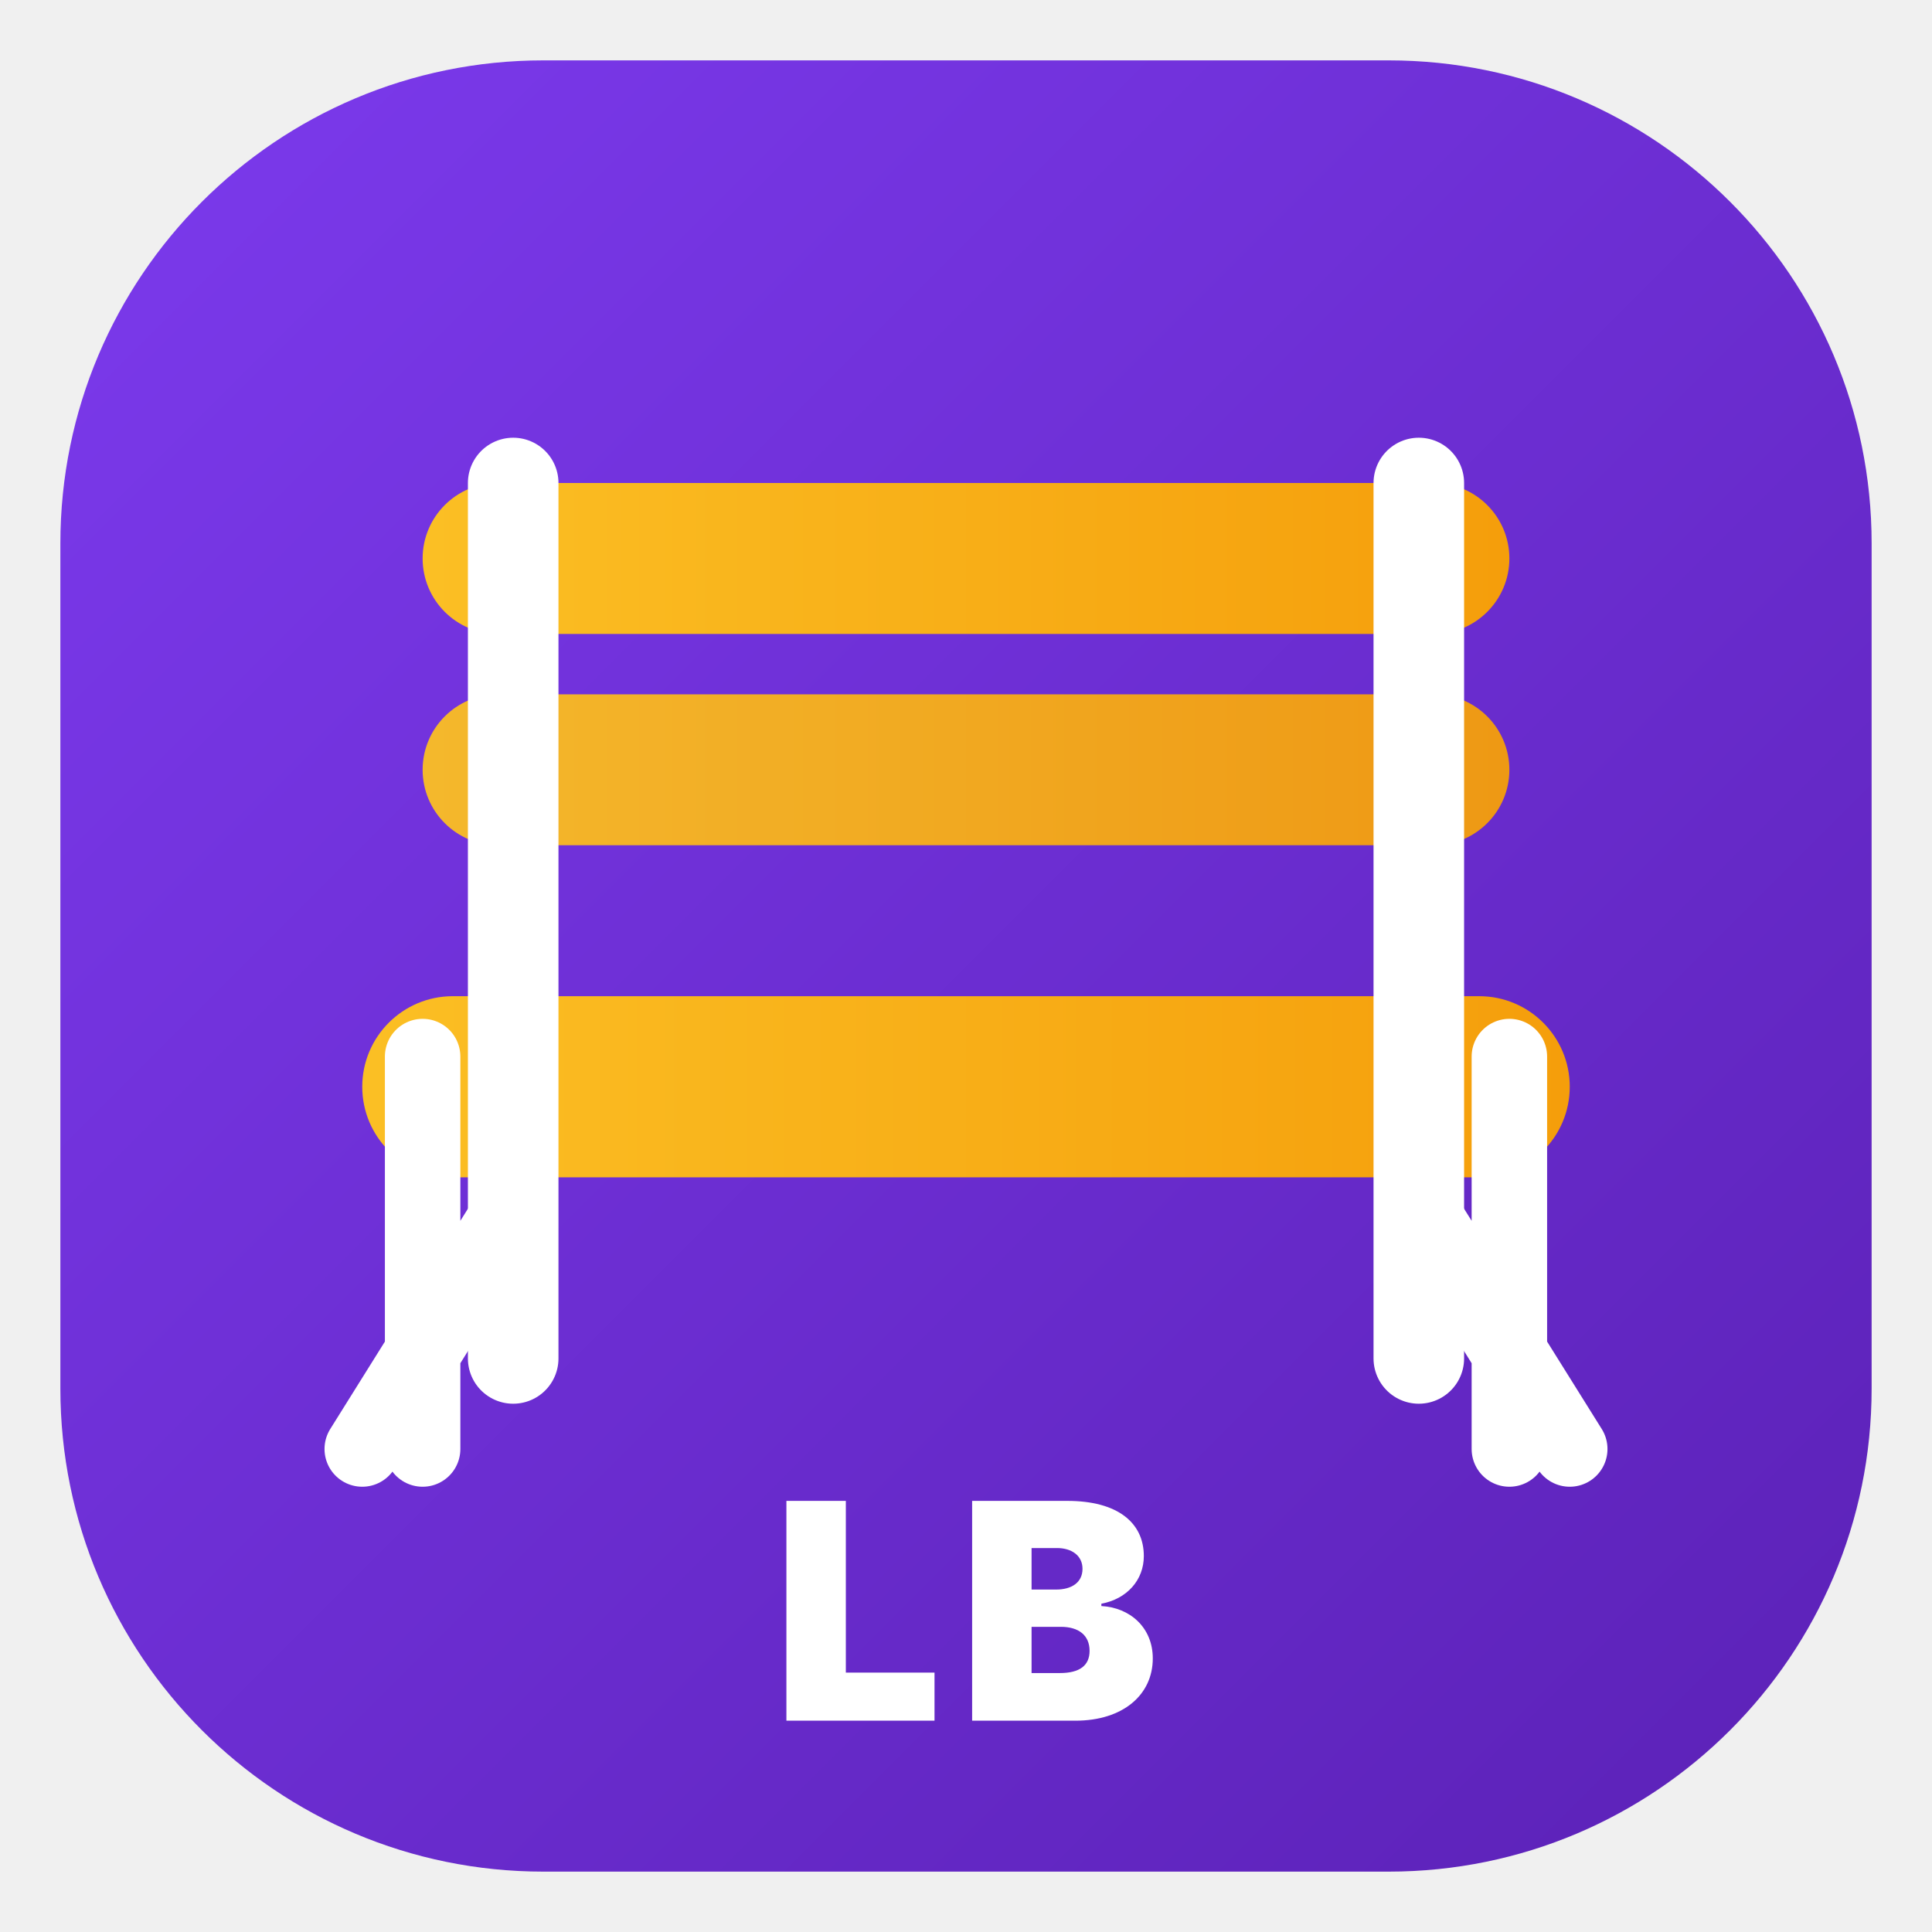
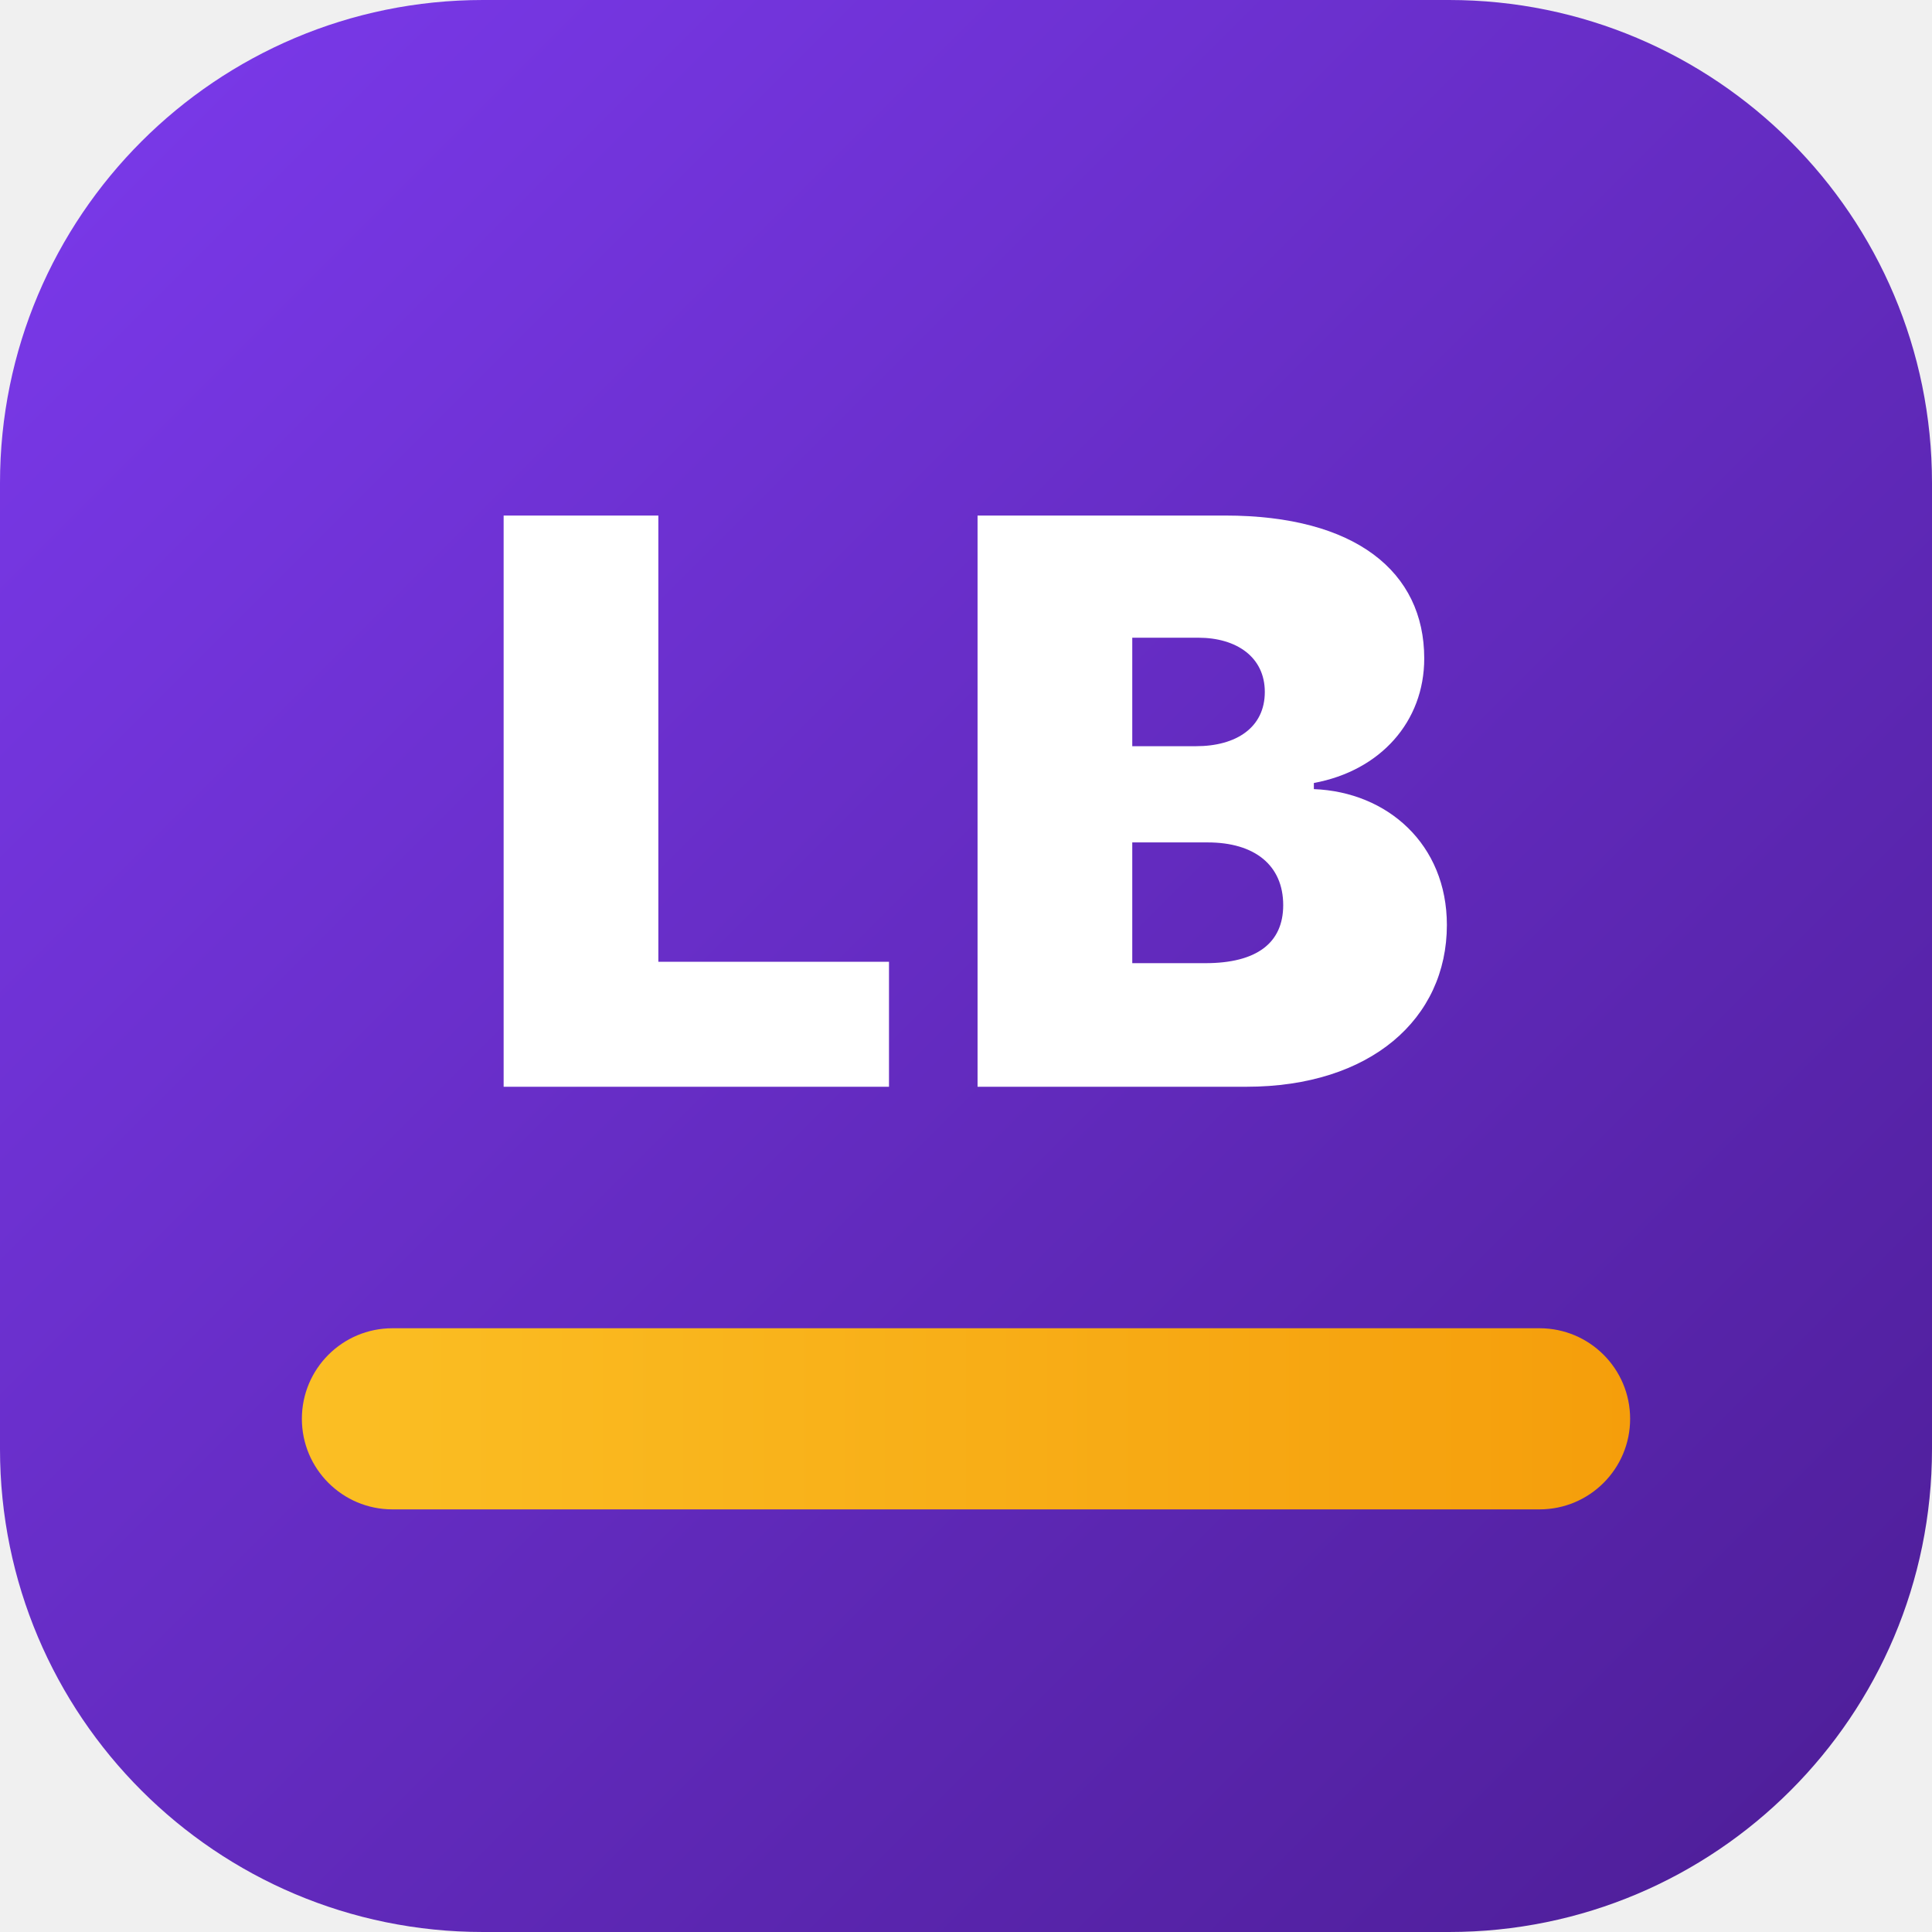
<svg xmlns="http://www.w3.org/2000/svg" viewBox="0 0 64 64" width="100%" height="100%">
  <defs>
-     <linearGradient id="benchBg" x1="0%" y1="0%" x2="100%" y2="100%">
+     <linearGradient id="favBg" x1="0%" y1="0%" x2="100%" y2="100%">
      <stop offset="0%" stop-color="#7c3aed" />
-       <stop offset="100%" stop-color="#5b21b6" />
+       <stop offset="100%" stop-color="#4c1d95" />
    </linearGradient>
-     <linearGradient id="woodPlank" x1="0%" y1="0%" x2="100%" y2="0%">
+     <linearGradient id="accentGrad" x1="0%" y1="0%" x2="100%" y2="0%">
      <stop offset="0%" stop-color="#fbbf24" />
      <stop offset="100%" stop-color="#f59e0b" />
    </linearGradient>
  </defs>
-   <rect x="2" y="2" width="60" height="60" rx="16" fill="url(#benchBg)" />
-   <rect x="14" y="16" width="36" height="5" rx="2.5" fill="url(#woodPlank)" />
-   <rect x="14" y="23" width="36" height="5" rx="2.5" fill="url(#woodPlank)" opacity="0.95" />
-   <rect x="12" y="33" width="40" height="6" rx="3" fill="url(#woodPlank)" />
-   <path d="M 17,16 L 17,45 M 47,16 L 47,45" stroke="#ffffff" stroke-width="3" stroke-linecap="round" />
-   <path d="M 14,35 L 14,48 M 50,35 L 50,48 M 17,40 L 12,48 M 47,40 L 52,48" stroke="#ffffff" stroke-width="2.5" stroke-linecap="round" />
-   <text x="32" y="57" font-family="Inter, system-ui, sans-serif" font-size="10" font-weight="900" fill="#ffffff" text-anchor="middle" letter-spacing="0.5">LB</text>
+   <rect width="64" height="64" rx="16" fill="url(#favBg)" />
+   <rect x="10" y="44" width="44" height="6" rx="3" fill="url(#accentGrad)" />
+   <text x="32" y="36" font-family="system-ui, -apple-system, sans-serif" font-size="26" font-weight="900" fill="#ffffff" text-anchor="middle" letter-spacing="1">LB</text>
</svg>
